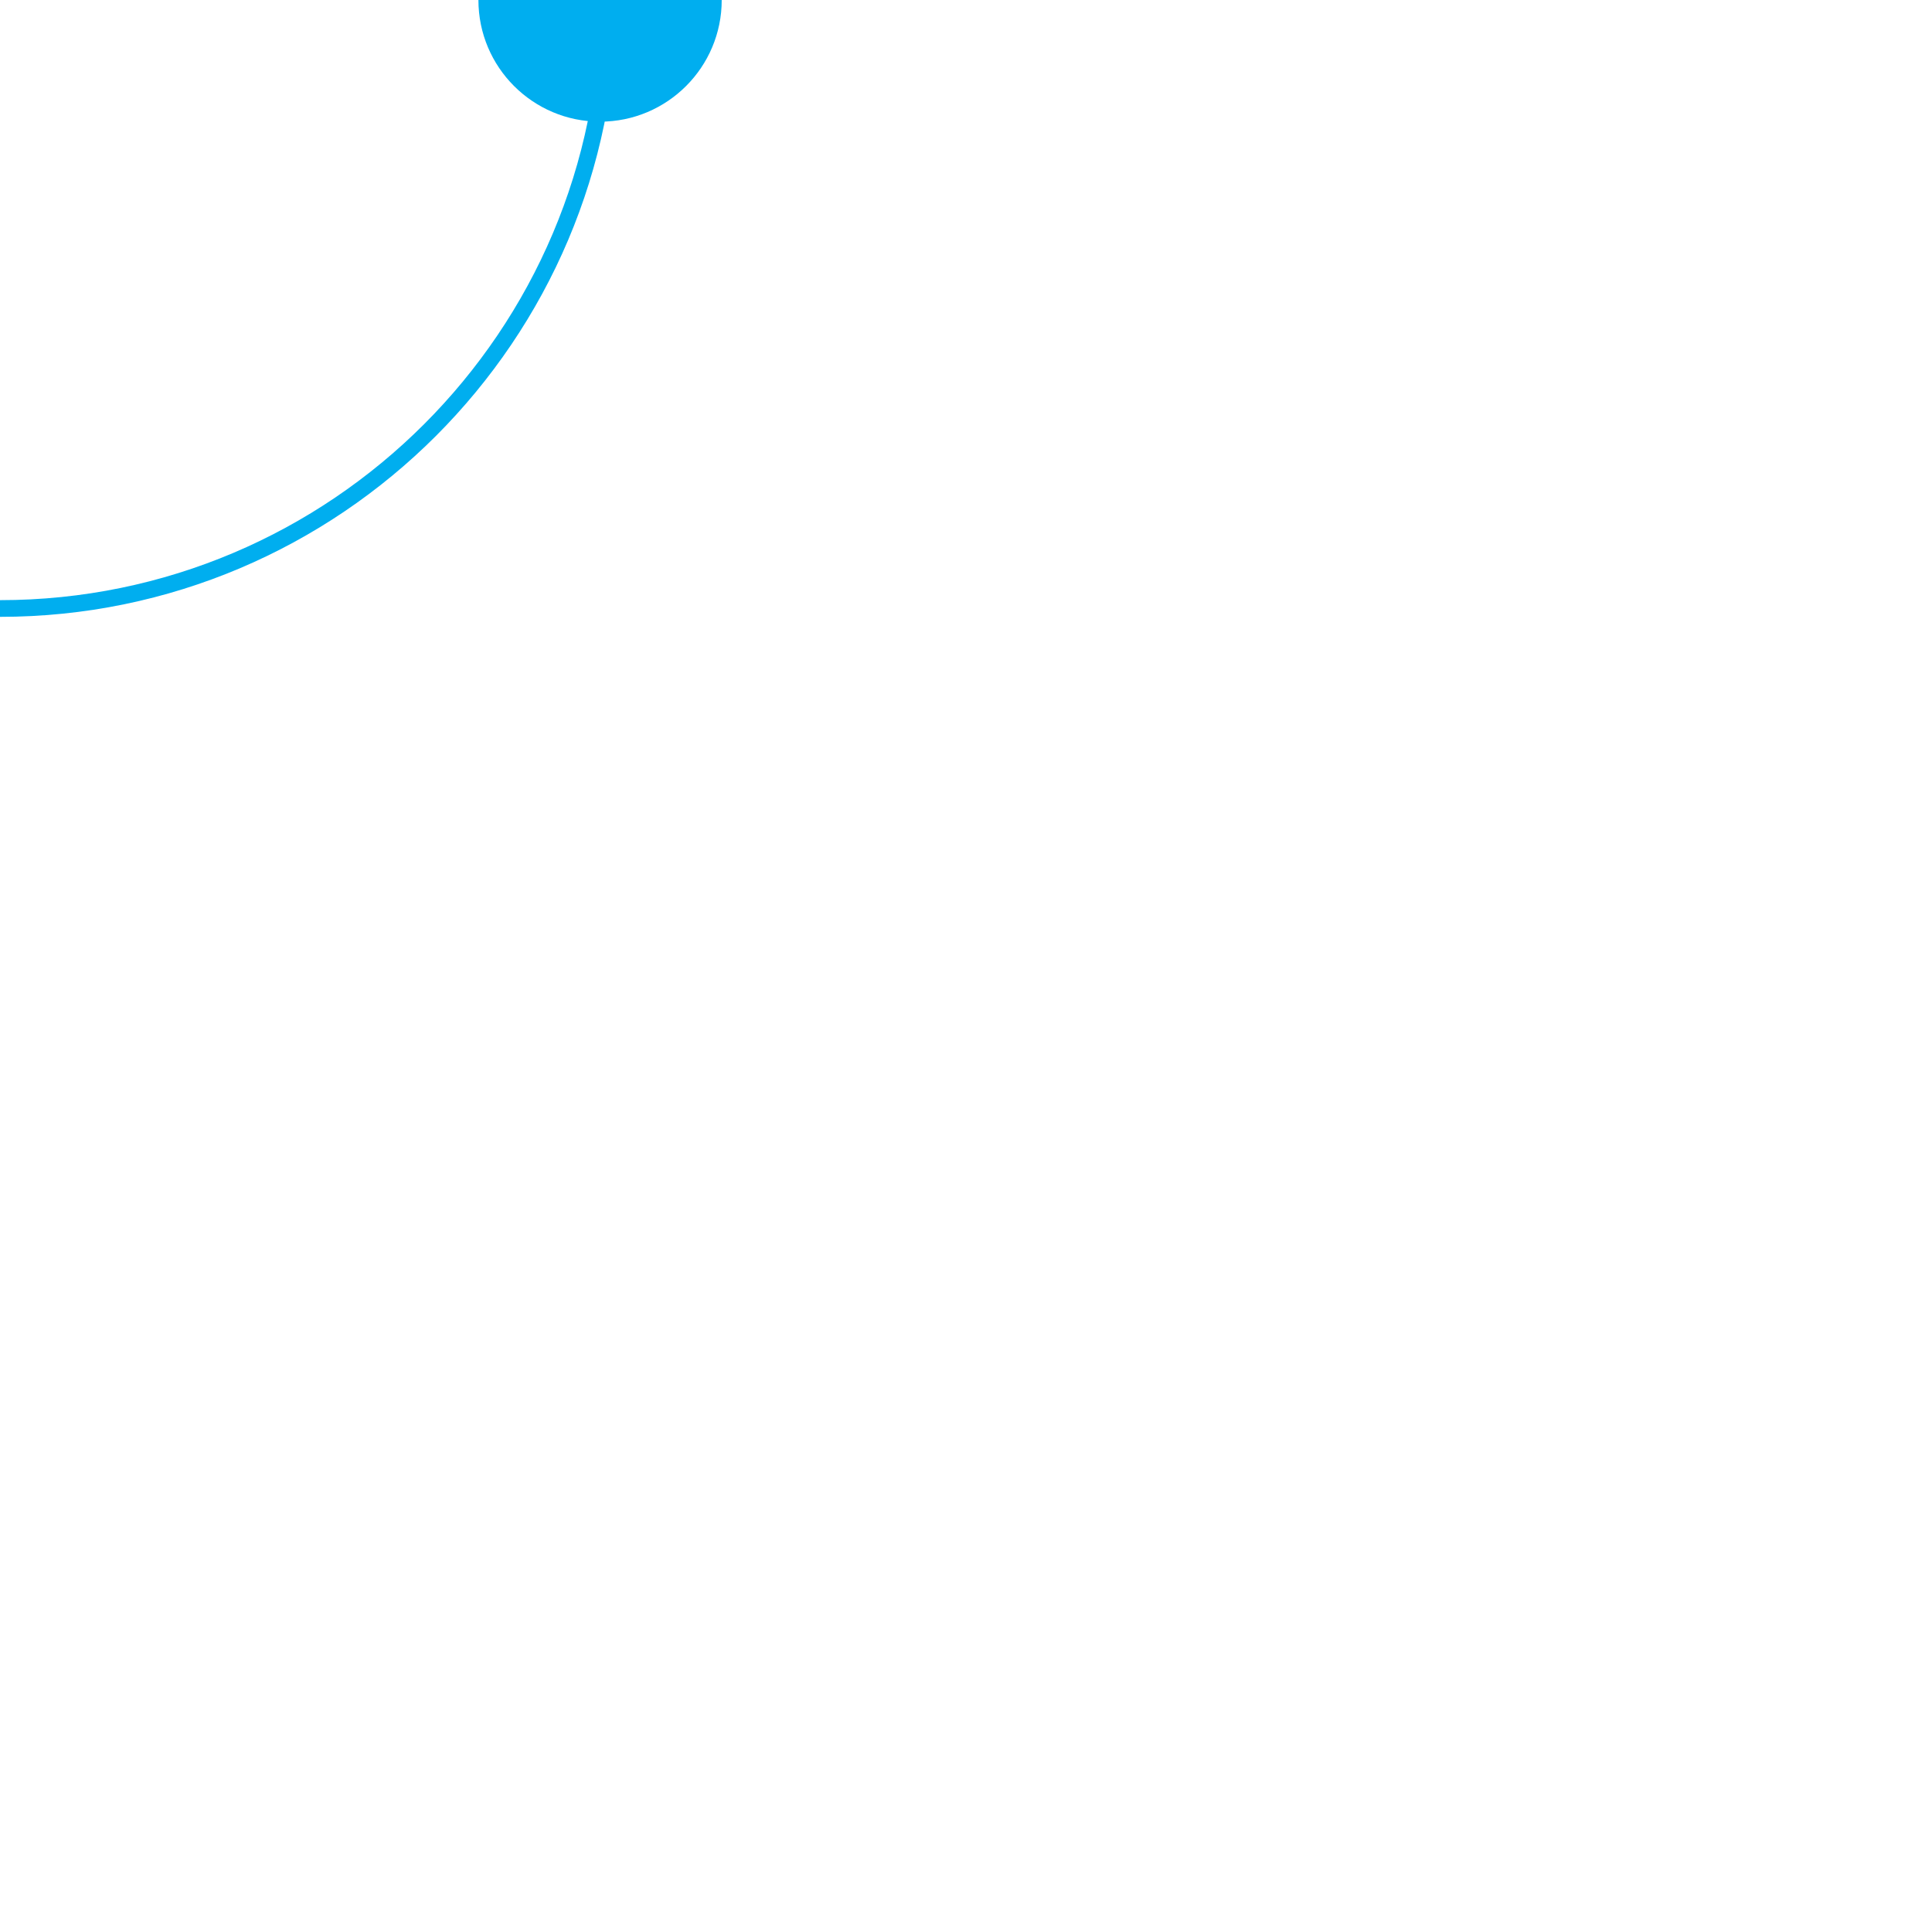
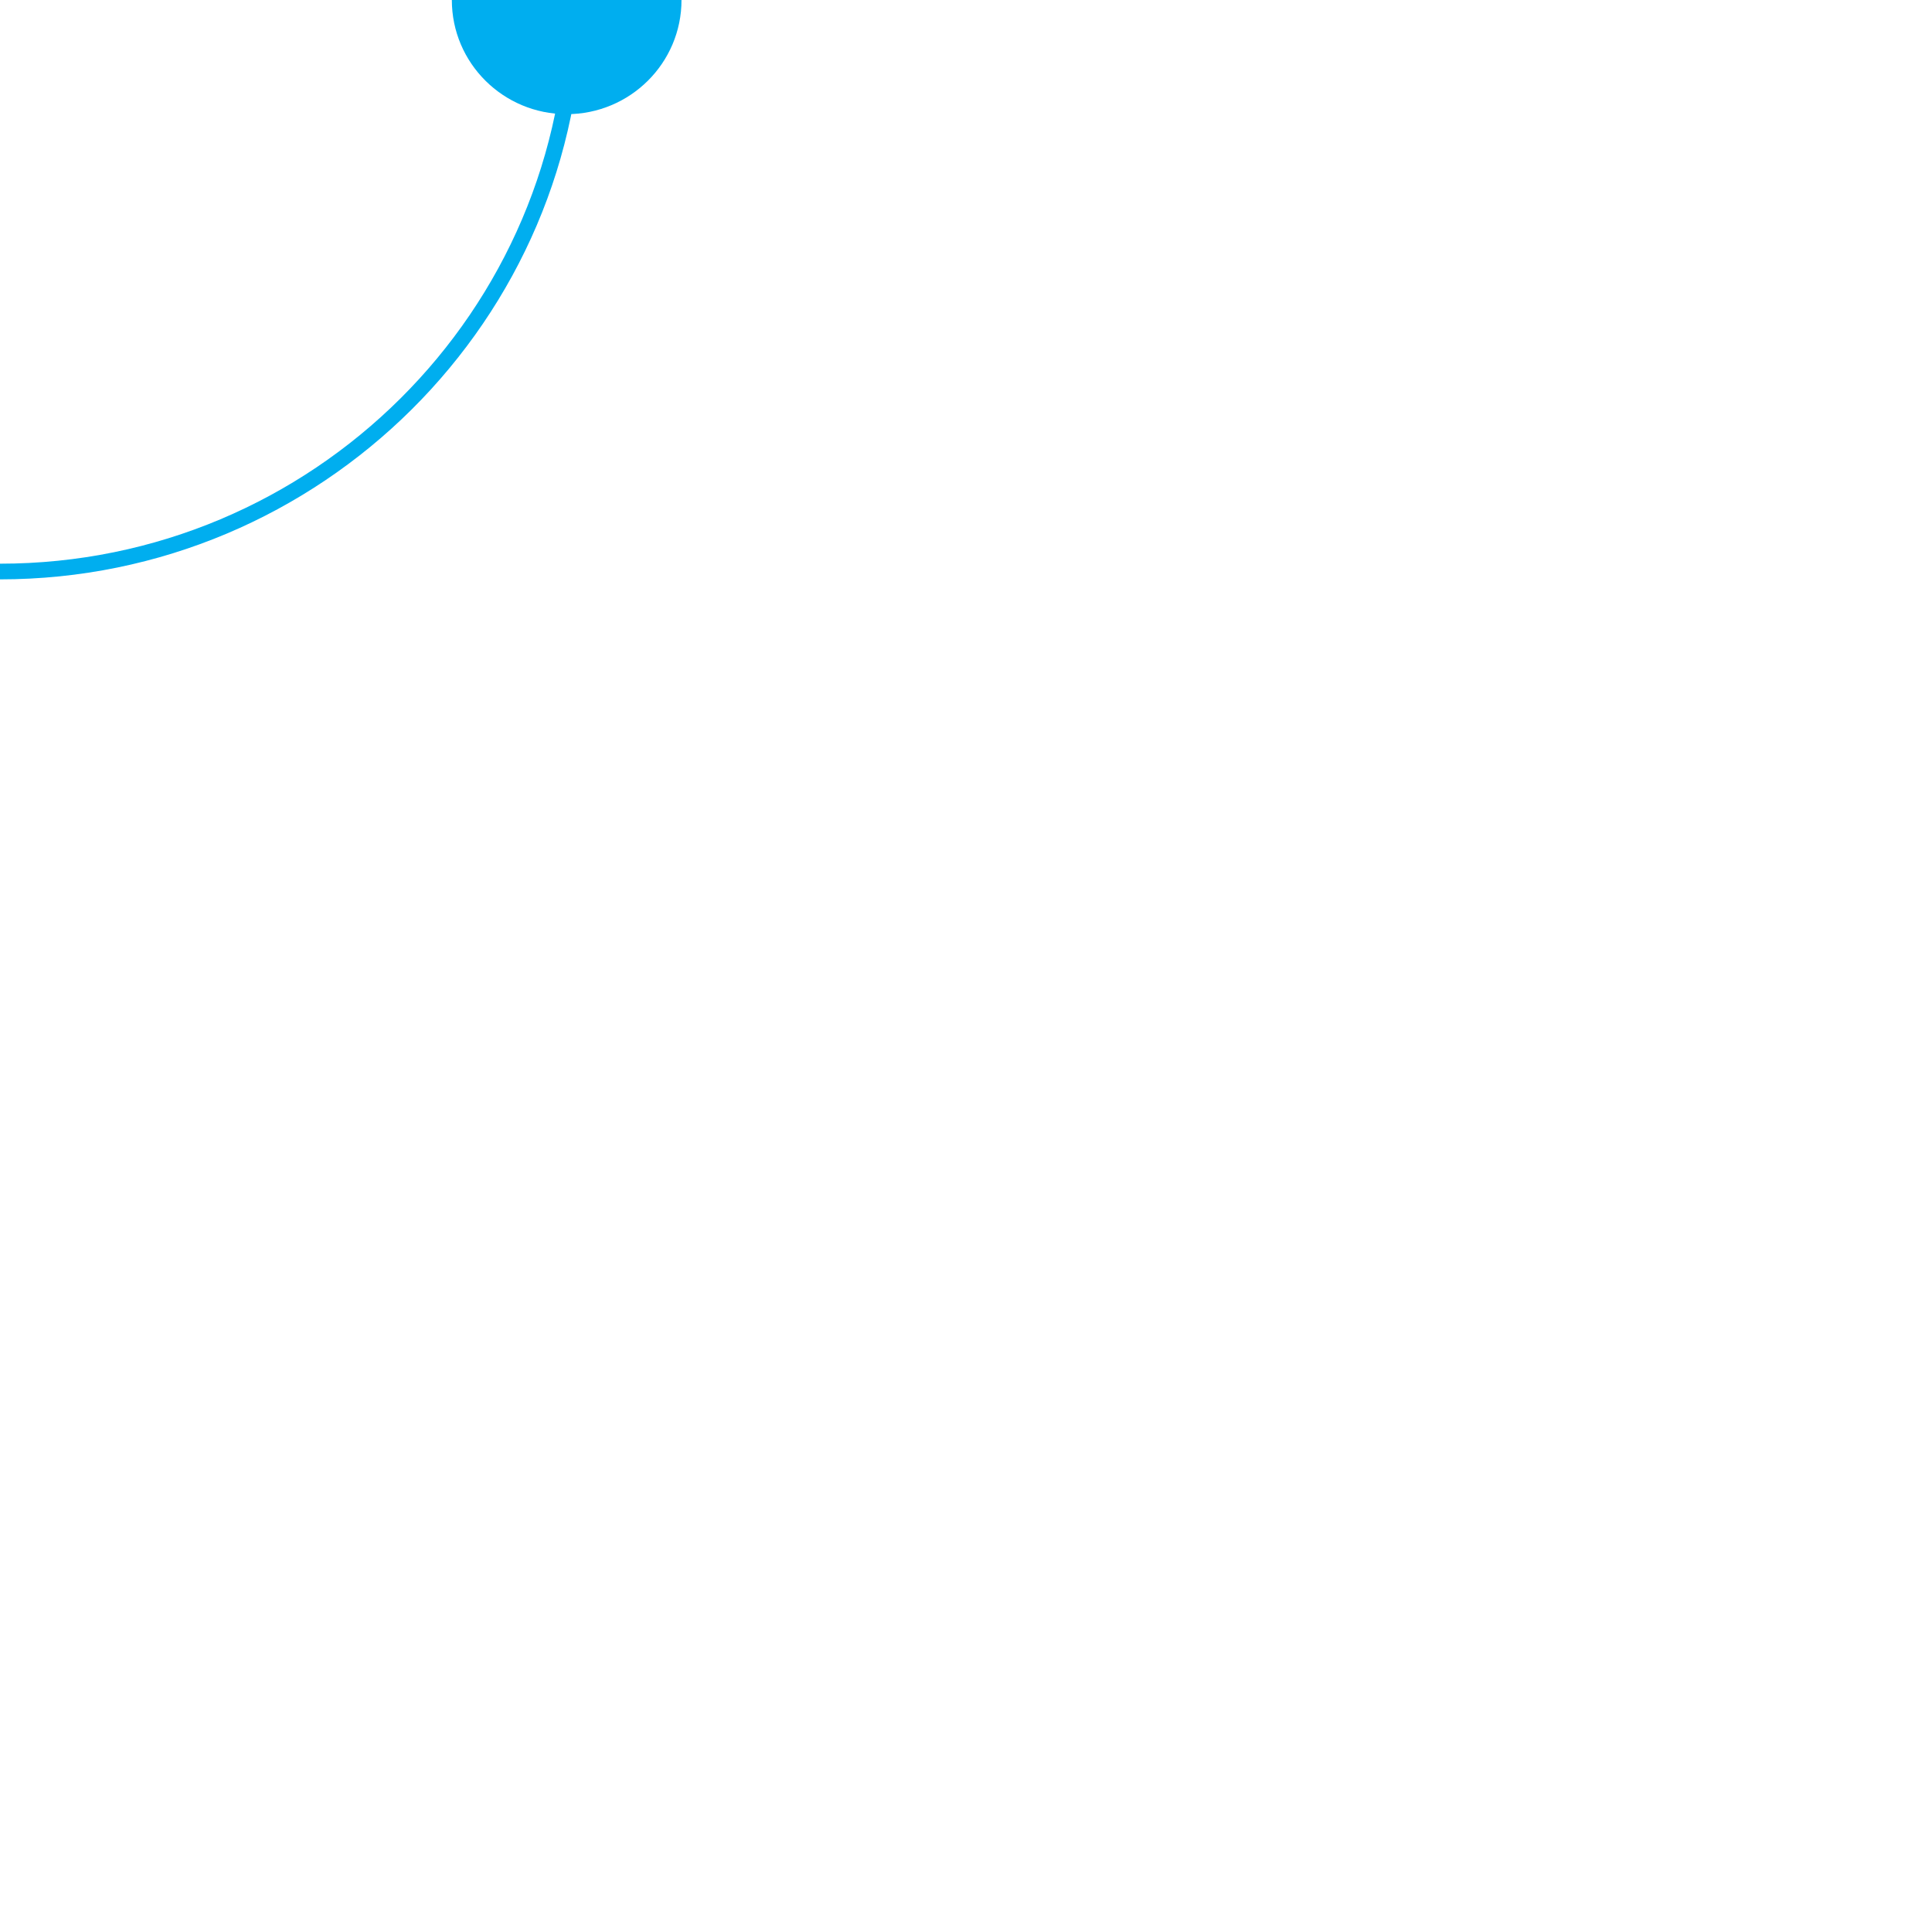
<svg xmlns="http://www.w3.org/2000/svg" version="1.1" id="Layer_1" x="0px" y="0px" viewBox="0 0 564.6 566.9" style="enable-background:new 0 0 564.6 566.9;" xml:space="preserve">
  <style type="text/css">
	.st0{fill:#00AEEF;}
</style>
-   <ellipse transform="matrix(0.9732 -0.2298 0.2298 0.9732 -4.7105 -40.4564)" class="st0" cx="-176.1" cy="0" rx="35.7" ry="35.7" />
-   <circle class="st0" cx="176.1" cy="0" r="35.7" />
+   <ellipse class="st0" cx="-166.3" cy="0" rx="33.7" ry="33.5" />
+   <ellipse class="st0" cx="166.3" cy="0" rx="33.7" ry="33.5" />
  <g>
-     <path class="st0" d="M0,181c-99.8,0-181-81.2-181-181S-99.8-181,0-181S181-99.8,181,0S99.8,181,0,181z M0-176.1   c-97.1,0-176.1,79-176.1,176.1c0,97.1,79,176.1,176.1,176.1S176.1,97.1,176.1,0C176.1-97.1,97.1-176.1,0-176.1z" />
+     <path class="st0" d="M0,170c-94.2,0-171-76.3-171-170S-94.2-170,0-170S171-93.7,171,0S94.2,170,0,170z M0-165.4   c-91.7,0-166.3,74.2-166.3,165.4S-91.7,165.4,0,165.4S166.3,91.2,166.3,0S91.7-165.4,0-165.4z" />
  </g>
</svg>
